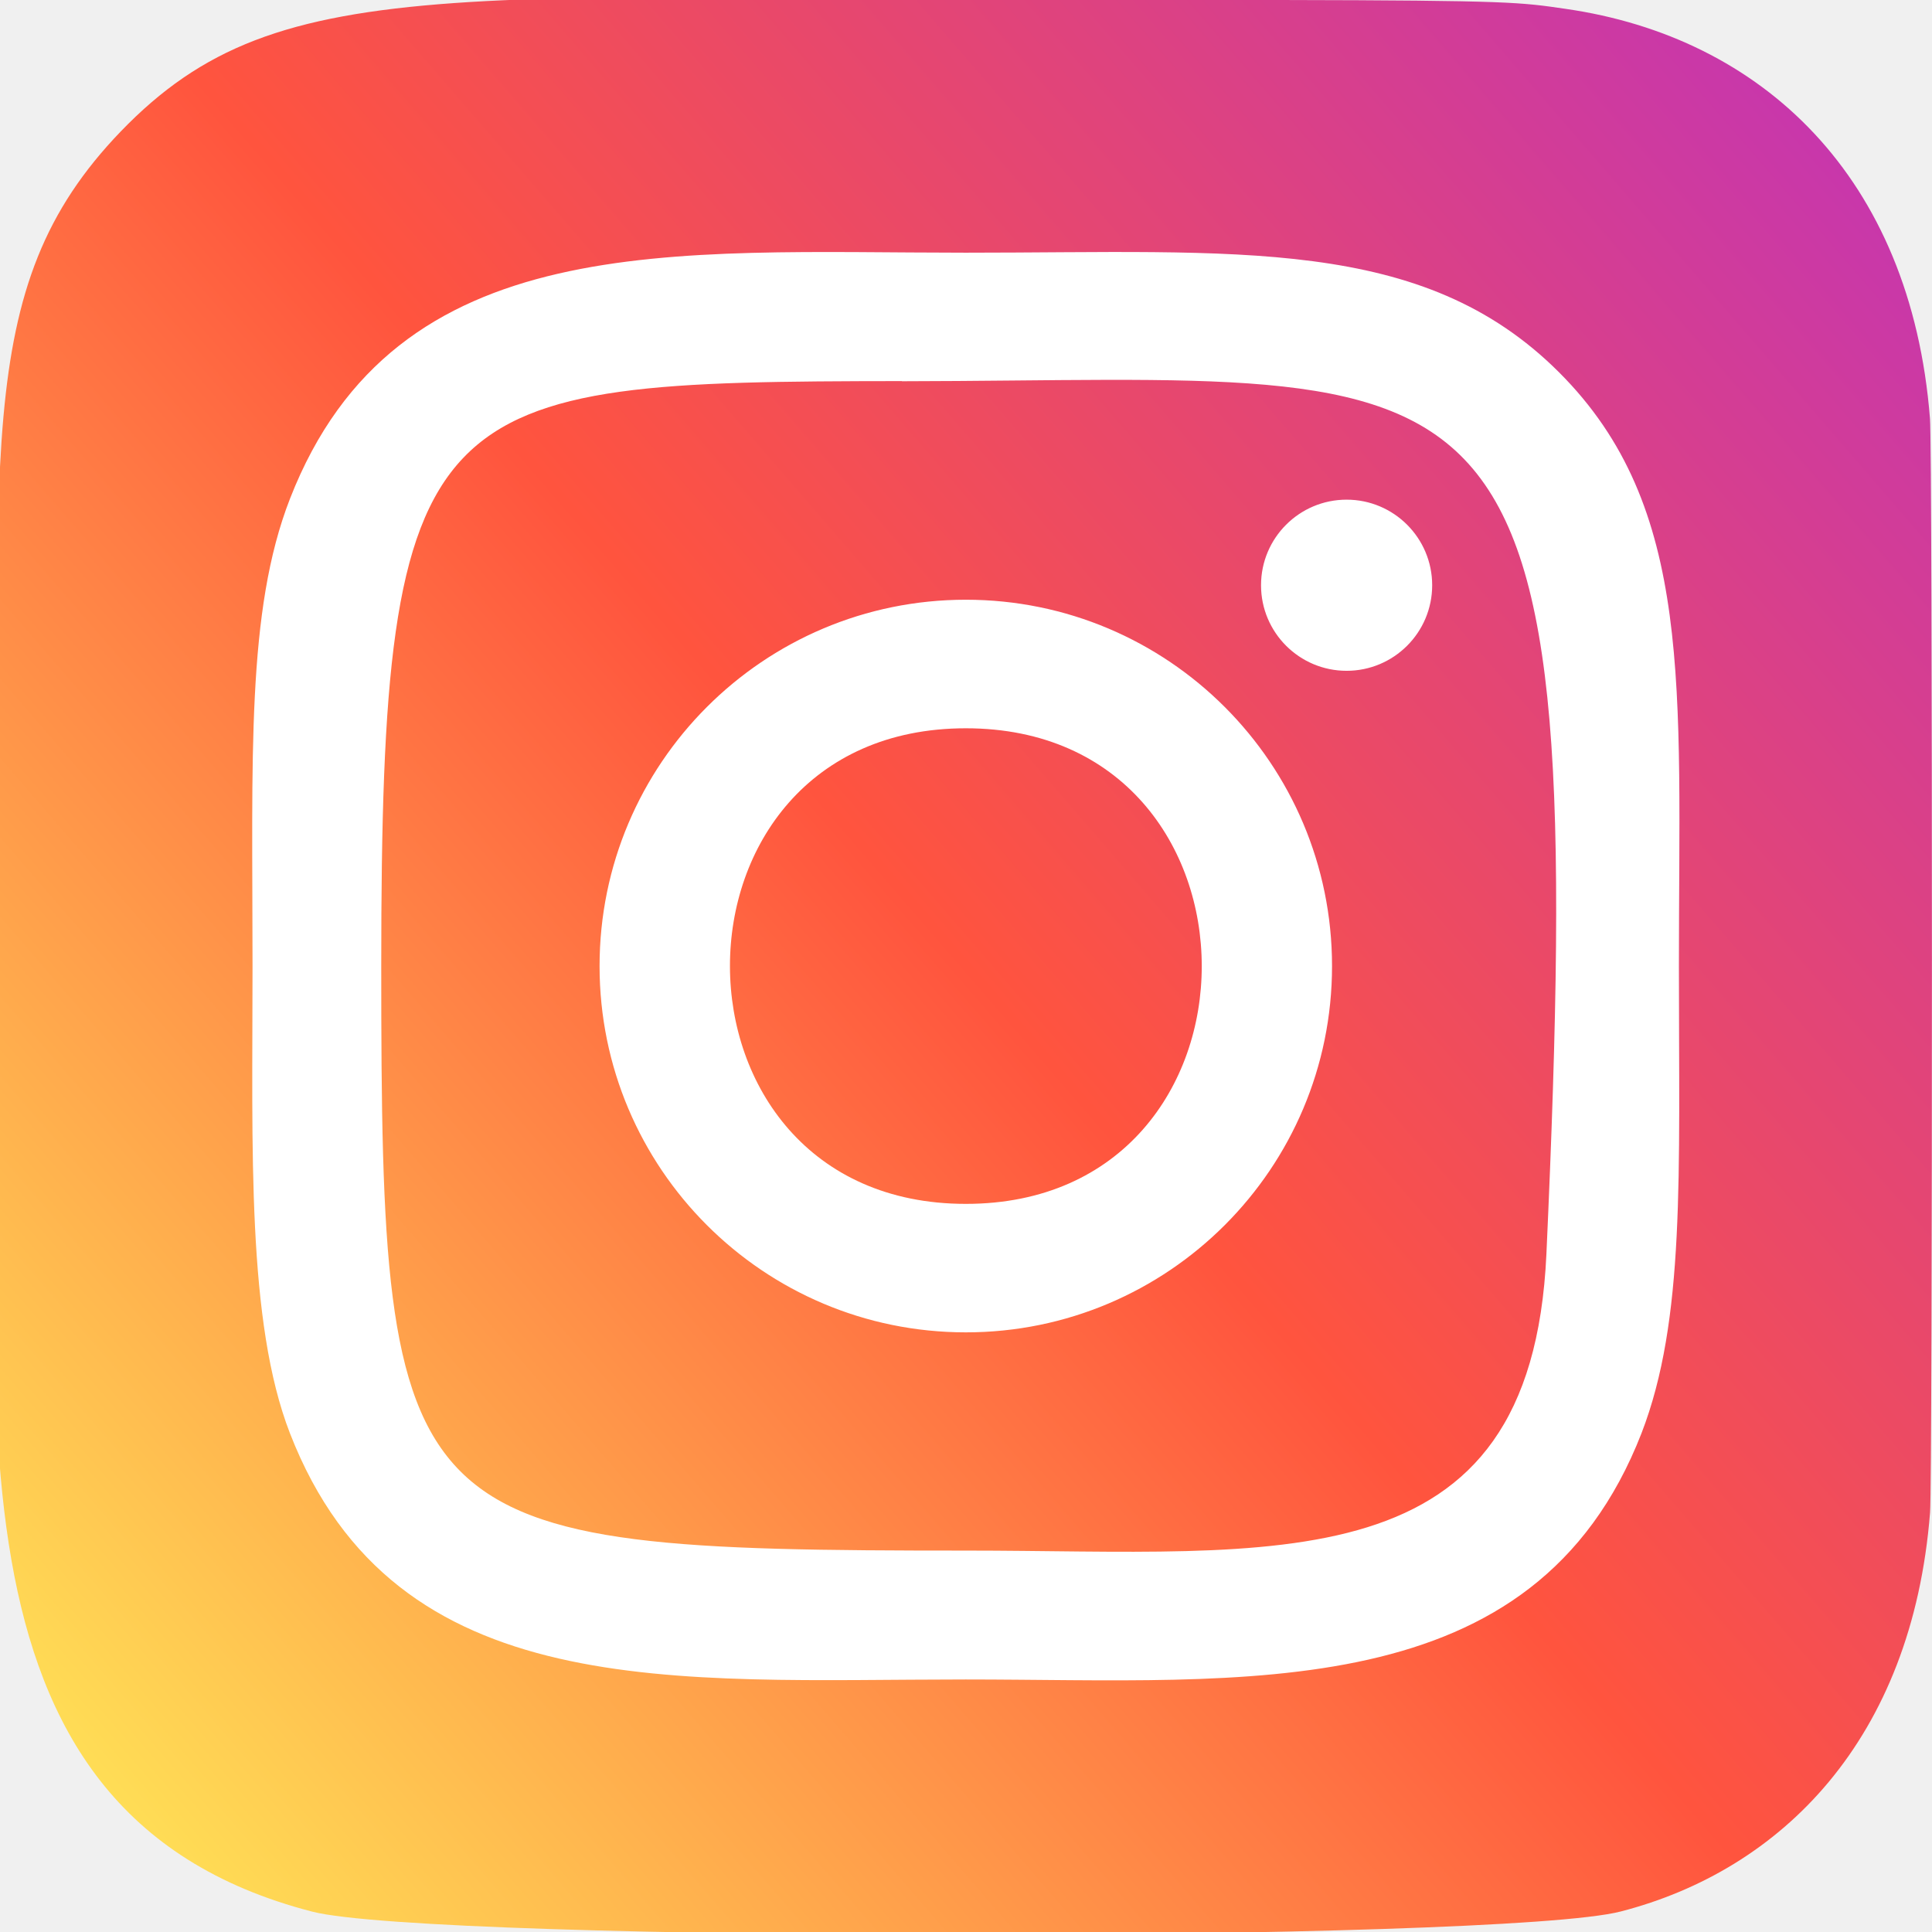
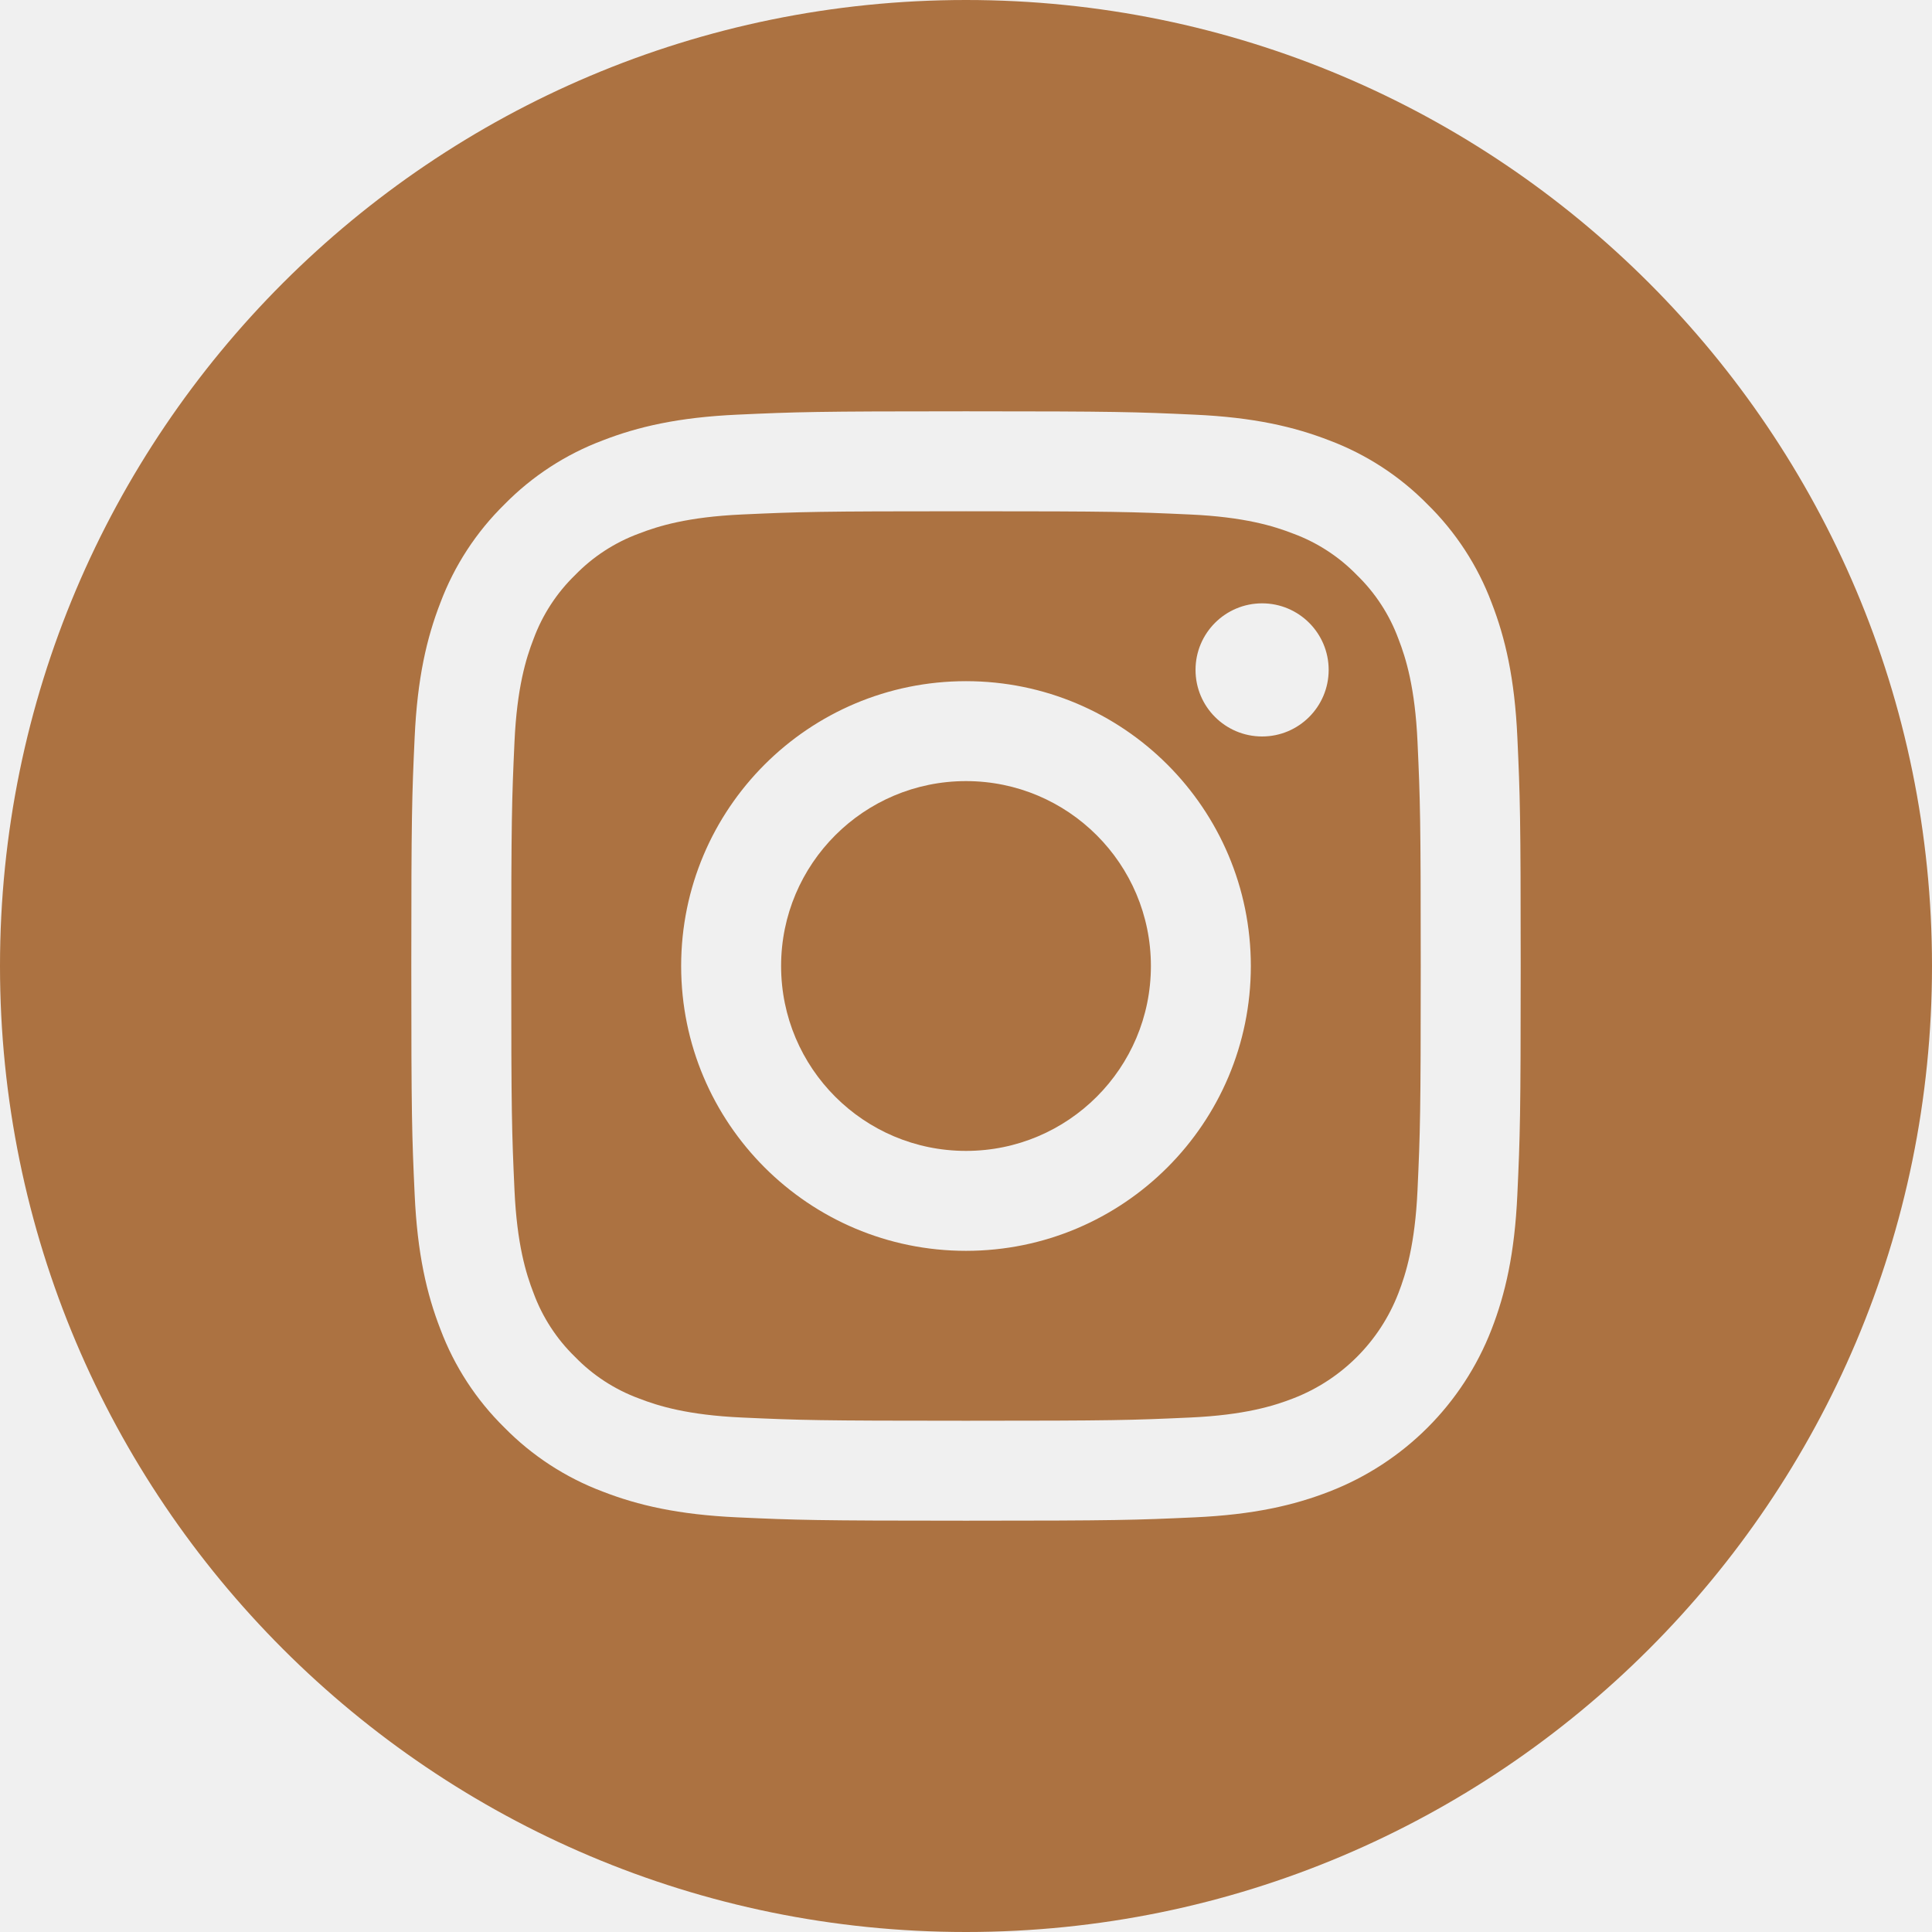
- <svg xmlns="http://www.w3.org/2000/svg" enable-background="new 0 0 24 24" height="512" viewBox="0 0 24 24" width="512">
-   <linearGradient id="SVGID_1_" gradientTransform="matrix(0 -1.982 -1.844 0 -132.522 -51.077)" gradientUnits="userSpaceOnUse" x1="-37.106" x2="-26.555" y1="-72.705" y2="-84.047">
-     <stop offset="0" stop-color="#fd5" />
-     <stop offset=".5" stop-color="#ff543e" />
-     <stop offset="1" stop-color="#c837ab" />
-   </linearGradient>
-   <path d="m1.5 1.633c-1.886 1.959-1.5 4.04-1.5 10.362 0 5.25-.916 10.513 3.878 11.752 1.497.385 14.761.385 16.256-.002 1.996-.515 3.62-2.134 3.842-4.957.031-.394.031-13.185-.001-13.587-.236-3.007-2.087-4.74-4.526-5.091-.559-.081-.671-.105-3.539-.11-10.173.005-12.403-.448-14.41 1.633z" fill="url(#SVGID_1_)" />
-   <path d="m11.998 3.139c-3.631 0-7.079-.323-8.396 3.057-.544 1.396-.465 3.209-.465 5.805 0 2.278-.073 4.419.465 5.804 1.314 3.382 4.79 3.058 8.394 3.058 3.477 0 7.062.362 8.395-3.058.545-1.41.465-3.196.465-5.804 0-3.462.191-5.697-1.488-7.375-1.7-1.7-3.999-1.487-7.374-1.487zm-.794 1.597c7.574-.012 8.538-.854 8.006 10.843-.189 4.137-3.339 3.683-7.211 3.683-7.06 0-7.263-.202-7.263-7.265 0-7.145.56-7.257 6.468-7.263zm5.524 1.471c-.587 0-1.063.476-1.063 1.063s.476 1.063 1.063 1.063 1.063-.476 1.063-1.063-.476-1.063-1.063-1.063zm-4.73 1.243c-2.513 0-4.55 2.038-4.55 4.551s2.037 4.55 4.55 4.55 4.549-2.037 4.549-4.55-2.036-4.551-4.549-4.551zm0 1.597c3.905 0 3.91 5.908 0 5.908-3.904 0-3.91-5.908 0-5.908z" fill="#fff" />
+ <svg xmlns="http://www.w3.org/2000/svg" version="1.1" width="512" height="512" x="0" y="0" viewBox="0 0 512 512" style="enable-background:new 0 0 512 512" xml:space="preserve" class="">
+   <g transform="matrix(1,0,0,1,0,0)">
+     <path d="m305 256c0 27.062-21.938 49-49 49s-49-21.938-49-49 21.938-49 49-49 49 21.938 49 49zm0 0" fill="#ac7241" data-original="#000000" style="" class="" />
+     <path d="m370.594 169.305c-2.355-6.383-6.113-12.16-10.996-16.902-4.742-4.883-10.516-8.641-16.902-10.996-5.18-2.012-12.961-4.406-27.293-5.059-15.504-.707-20.152-.859-59.402-.859-39.254 0-43.902.148-59.402.855-14.332.656-22.117 3.051-27.293 5.062-6.387 2.355-12.164 6.113-16.902 10.996-4.883 4.742-8.641 10.516-11 16.902-2.012 5.18-4.406 12.965-5.059 27.297-.707 15.5-.859 20.148-.859 59.402 0 39.25.152 43.898.859 59.402.652 14.332 3.047 22.113 5.059 27.293 2.359 6.387 6.113 12.16 10.996 16.902 4.742 4.883 10.516 8.641 16.902 10.996 5.18 2.016 12.965 4.41 27.297 5.062 15.5.707 20.145.855 59.398.855 39.258 0 43.906-.148 59.402-.855 14.332-.652 22.117-3.047 27.297-5.062 12.82-4.945 22.953-15.078 27.898-27.898 2.012-5.18 4.406-12.961 5.062-27.293.707-15.504.855-20.152.855-59.402 0-39.254-.148-43.902-.855-59.402-.652-14.332-3.047-22.117-5.062-27.297zm-114.594 162.18c-41.691 0-75.488-33.793-75.488-75.484s33.797-75.484 75.488-75.484c41.688 0 75.484 33.793 75.484 75.484s-33.797 75.484-75.484 75.484zm78.469-136.312c-9.742 0-17.641-7.898-17.641-17.641s7.898-17.641 17.641-17.641 17.641 7.898 17.641 17.641c-.004 9.742-7.898 17.641-17.641 17.641zm0 0" fill="#ac7241" data-original="#000000" style="" class="" />
+     <path d="m256 0c-141.363 0-256 114.637-256 256s114.637 256 256 256 256-114.637 256-256-114.637-256-256-256zm146.113 316.605c-.711 15.648-3.199 26.332-6.832 35.684-7.637 19.746-23.246 35.355-42.992 42.992-9.348 3.633-20.035 6.117-35.68 6.832-15.676.715-20.684.887-60.605.887-39.926 0-44.93-.172-60.609-.887-15.645-.715-26.332-3.199-35.68-6.832-9.812-3.691-18.695-9.477-26.039-16.957-7.477-7.34-13.262-16.227-16.953-26.035-3.633-9.348-6.121-20.035-6.832-35.68-.723-15.68-.891-20.688-.891-60.609s.168-44.93.887-60.605c.711-15.648 3.195-26.332 6.828-35.684 3.691-9.809 9.48-18.695 16.961-26.035 7.34-7.48 16.227-13.266 26.035-16.957 9.352-3.633 20.035-6.117 35.684-6.832 15.676-.715 20.684-.887 60.605-.887s44.93.172 60.605.891c15.648.711 26.332 3.195 35.684 6.824 9.809 3.691 18.695 9.48 26.039 16.961 7.477 7.344 13.266 16.227 16.953 26.035 3.637 9.352 6.121 20.035 6.836 35.684.715 15.676.883 20.684.883 60.605s-.168 44.93-.887 60.605zm0 0" fill="#ac7241" data-original="#000000" style="" class="" />
+   </g>
</svg>
